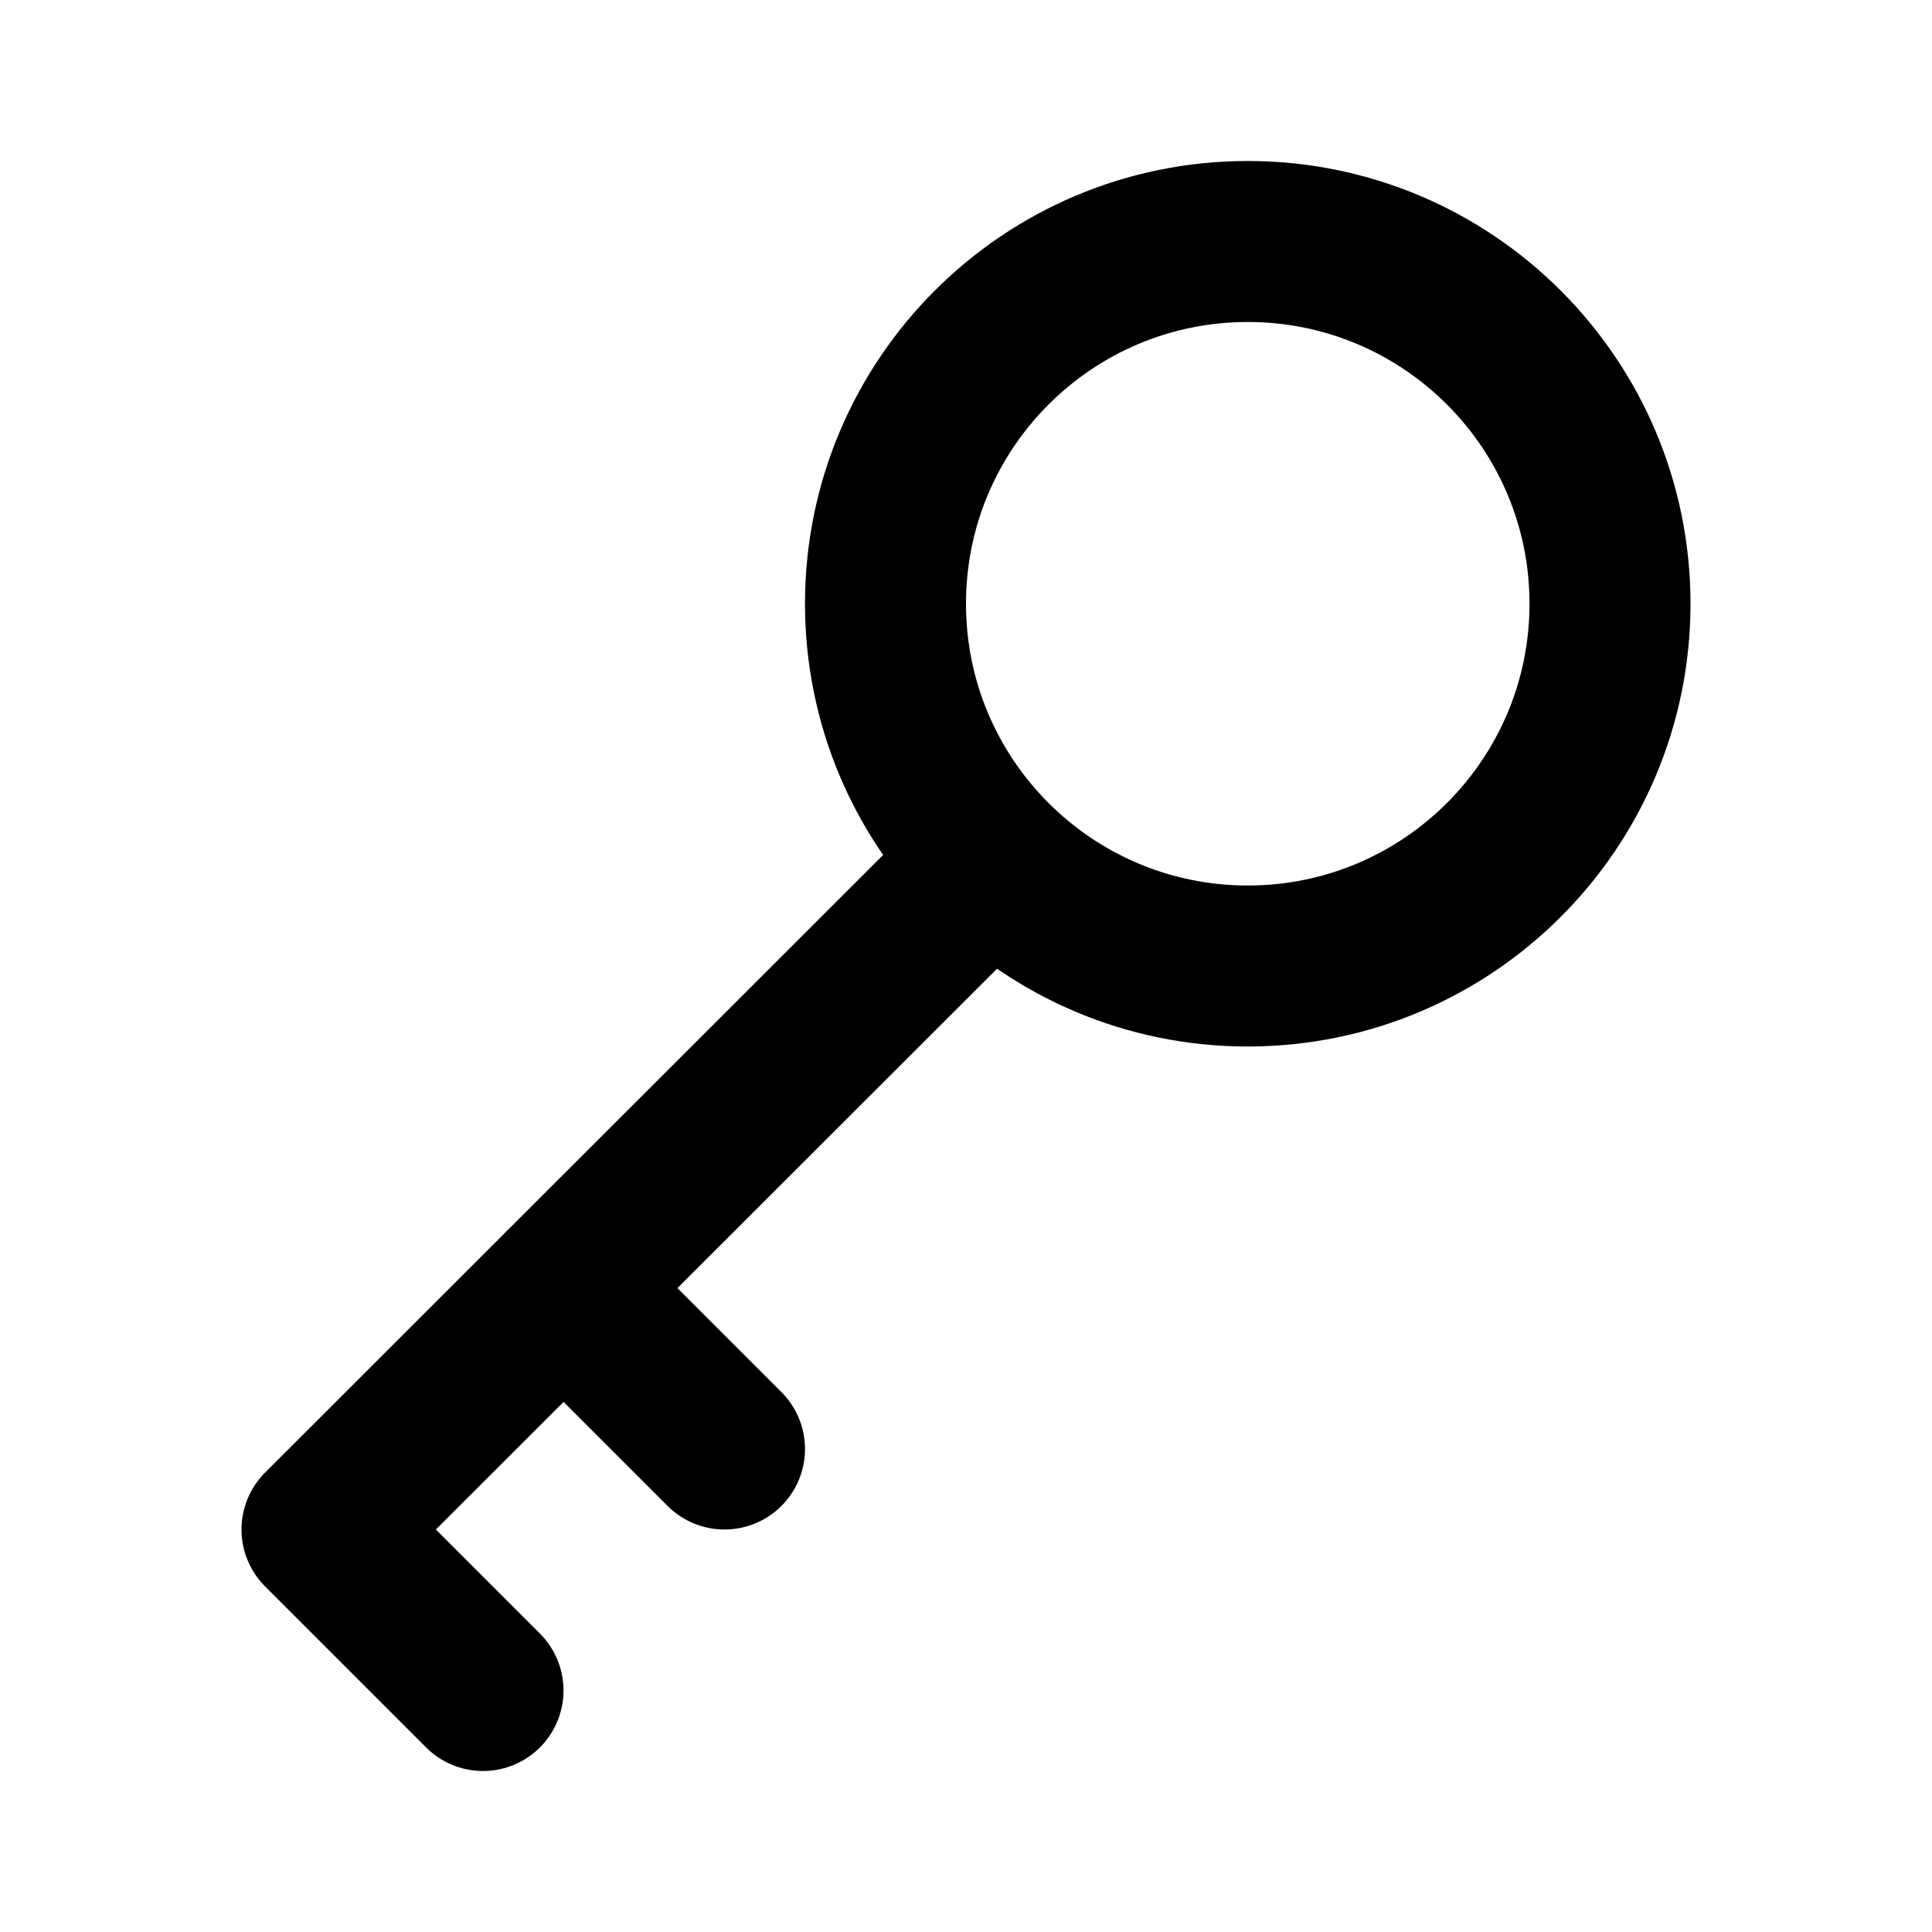
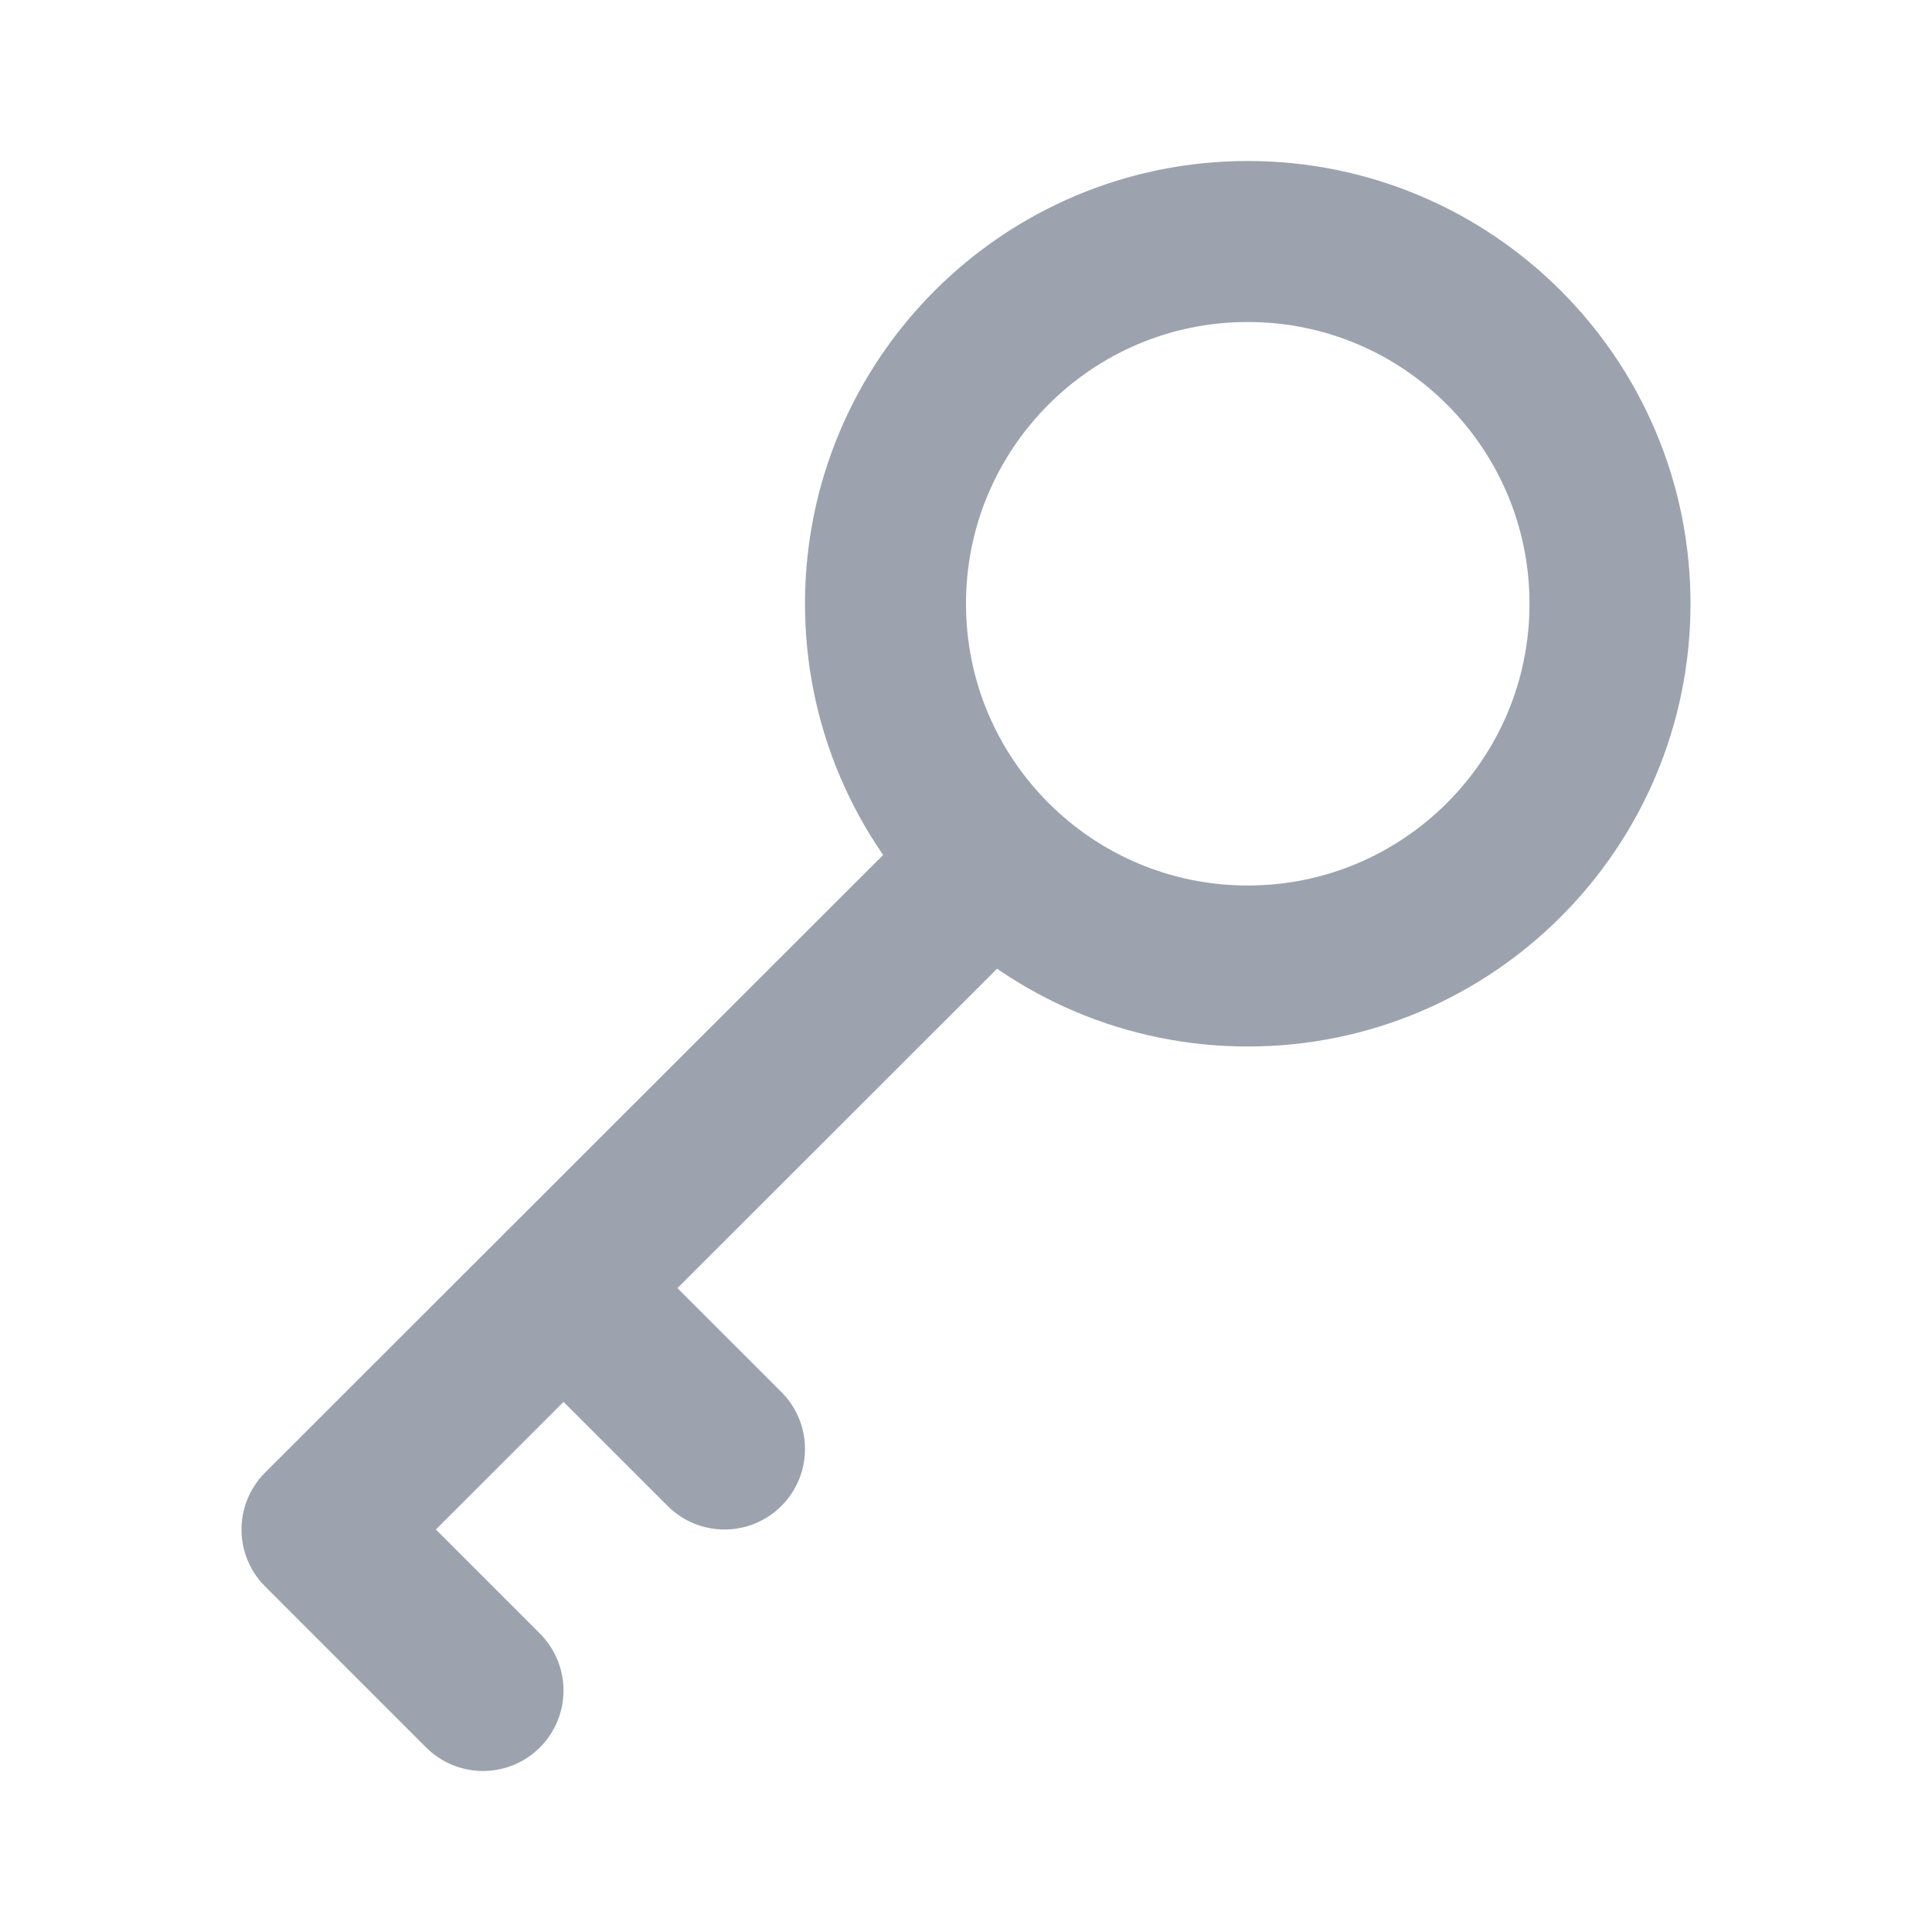
<svg xmlns="http://www.w3.org/2000/svg" width="800px" height="800px" viewBox="0 0 24 24" fill="none">
-   <path d="M12.321 10.685L4 19L6 21M7 16L9 18M20 7.5C20 9.985 17.985 12 15.5 12C13.015 12 11 9.985 11 7.5C11 5.015 13.015 3 15.5 3C17.985 3 20 5.015 20 7.5Z" stroke="#000000" stroke-width="2" stroke-linecap="round" stroke-linejoin="round" />
+   <path d="M12.321 10.685L4 19L6 21M7 16L9 18M20 7.5C20 9.985 17.985 12 15.5 12C13.015 12 11 9.985 11 7.5C11 5.015 13.015 3 15.5 3C17.985 3 20 5.015 20 7.5Z" stroke="#9ca3af" stroke-width="2" stroke-linecap="round" stroke-linejoin="round" />
</svg>
